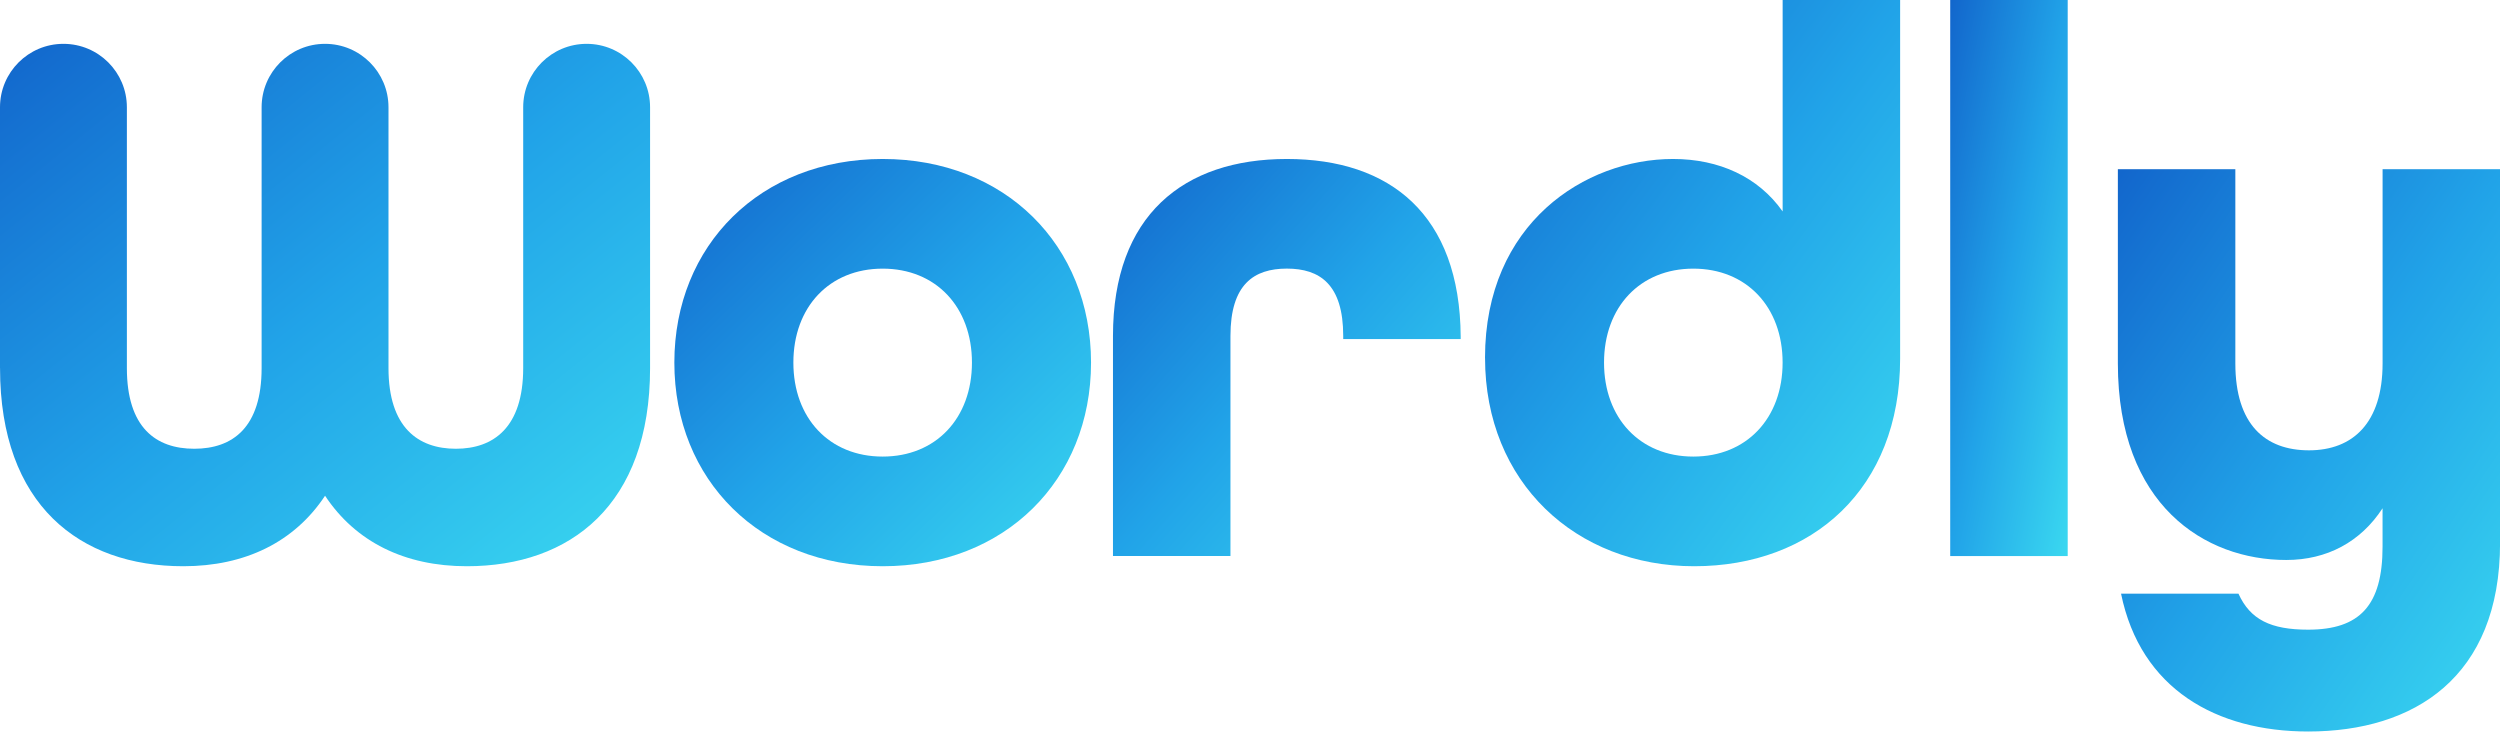
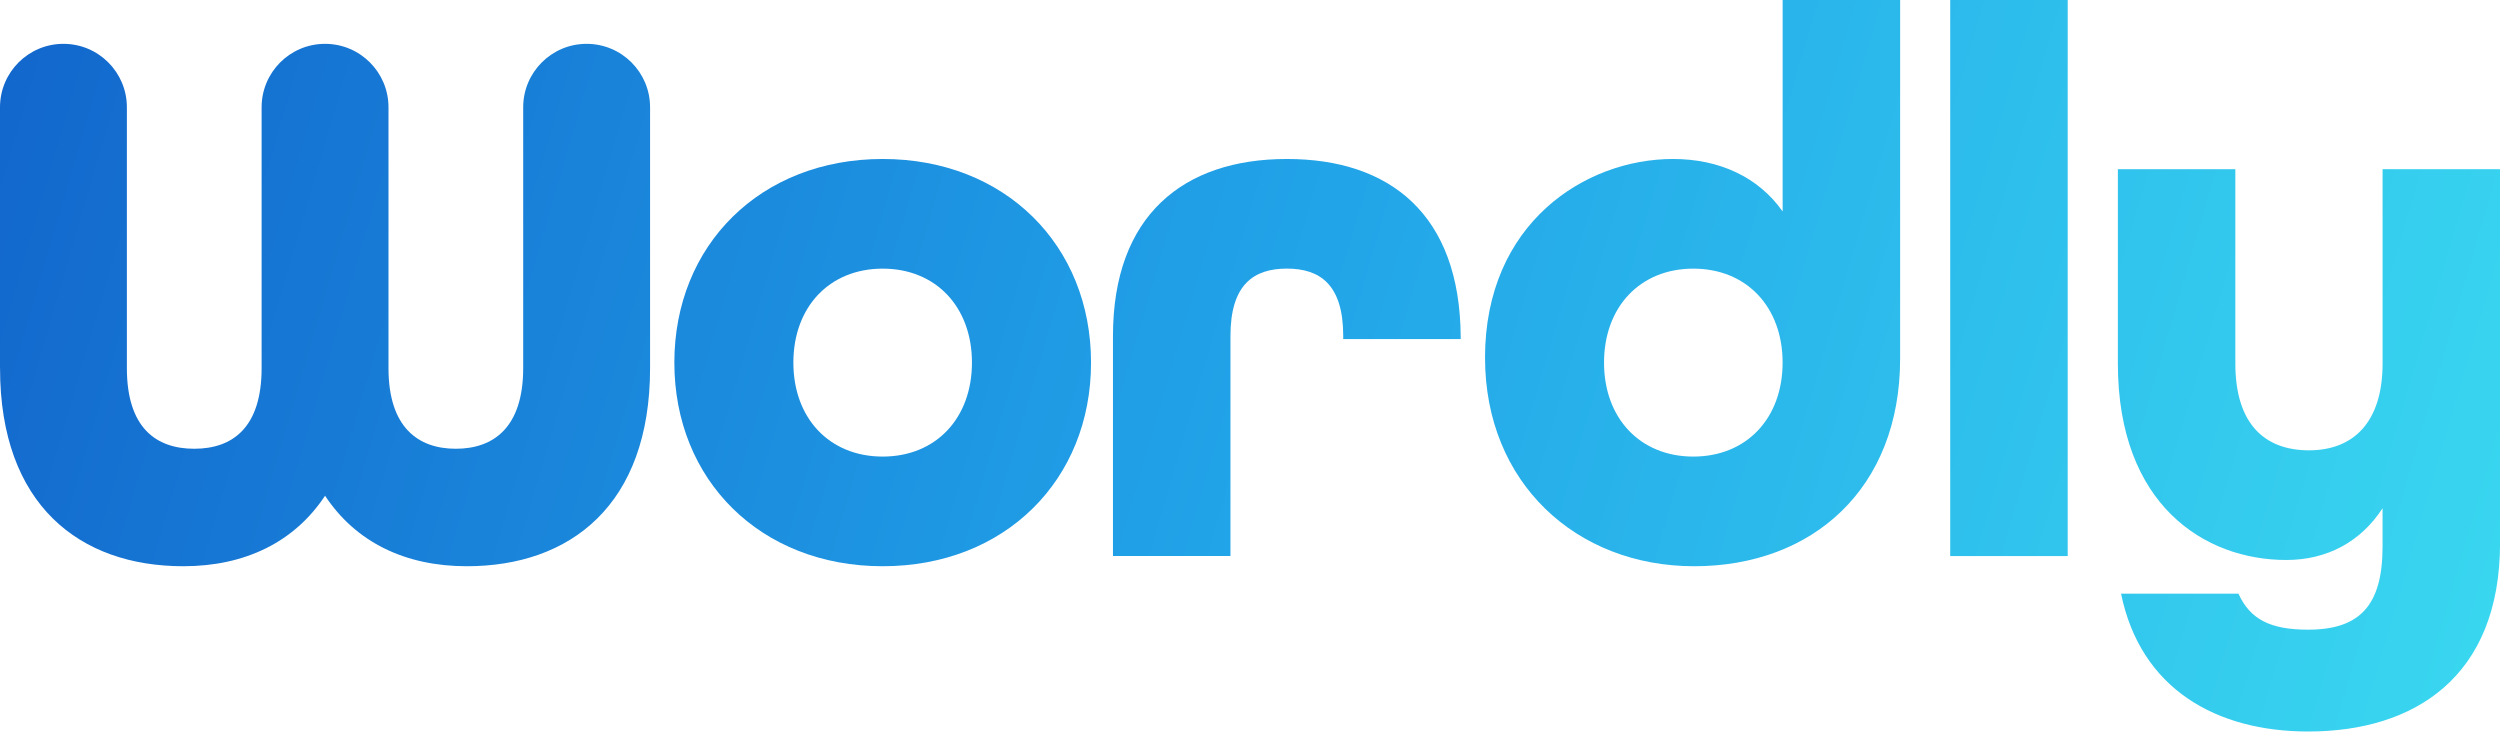
<svg xmlns="http://www.w3.org/2000/svg" id="wordly" viewBox="0 0 715.65 209.39">
  <defs>
    <style>
      .wl-c1 {
        fill: url(#wl-grad);
      }
    </style>
  </defs>
-   <linearGradient id="wl-grad" x1="0" y1="0" x2="1" y2="1">
+   <linearGradient id="wl-grad" gradientUnits="userSpaceOnUse" x1="0" y1="0" x2="715.65" y2="209.39">
    <stop offset="0" stop-color="#1266cc" />
    <stop offset=".5" stop-color="#21a3e8" />
    <stop offset="1" stop-color="#3ad8f0" />
  </linearGradient>
  <path class="wl-c1" d="M0,105.37V30.71C0,20.68,8.13,12.55,18.16,12.55h0c10.03,0,18.16,8.13,18.16,18.16v74.66c0,17.04,8.3,23.09,19.28,23.09s19.29-6.06,19.29-23.09V30.71c0-10.03,8.13-18.16,18.16-18.16h0c10.03,0,18.16,8.13,18.16,18.16v74.66c0,17.04,8.52,23.09,19.28,23.09s19.28-6.06,19.28-23.09V30.71c0-10.03,8.13-18.16,18.16-18.16h0c10.03,0,18.16,8.13,18.16,18.16v74.66c0,39.23-22.87,56.72-52.46,56.72-17.72,0-31.84-6.95-40.58-20.18-8.74,13.23-22.87,20.18-40.58,20.18-29.59,0-52.46-17.49-52.46-56.72Z" />
  <path class="wl-c1" d="M193.04,103.8c0-33.63,24.66-58.29,59.64-58.29s59.64,24.66,59.64,58.29-24.66,58.29-59.64,58.29-59.64-24.66-59.64-58.29ZM278.23,103.8c0-15.92-10.31-26.9-25.56-26.9s-25.56,10.99-25.56,26.9,10.31,26.9,25.56,26.9,25.56-10.98,25.56-26.9Z" />
  <path class="wl-c1" d="M318.6,96.18c0-34.53,20.18-50.67,49.77-50.67s49.55,15.92,49.77,50.89v.67h-33.63v-.9c0-14.8-6.73-19.28-16.14-19.28s-16.14,4.49-16.14,19.28v63h-33.63v-63Z" />
  <path class="wl-c1" d="M425.1,102.45c0-38.56,28.7-56.94,53.81-56.94,13.23,0,24.44,5.15,31.39,15.02V0h33.63v102.68c0,37.22-25.11,59.41-58.96,59.41s-59.86-23.99-59.86-59.64ZM510.29,103.8c0-15.92-10.31-26.9-25.56-26.9s-25.56,10.99-25.56,26.9,10.31,26.9,25.56,26.9,25.56-10.98,25.56-26.9Z" />
  <path class="wl-c1" d="M558.27,0h33.63v159.18h-33.63V0Z" />
  <path class="wl-c1" d="M607.15,169.94h33.63c3.36,7.4,9.19,10.31,19.95,10.31,14.79,0,21.3-6.95,21.3-23.76v-10.99c-6.28,9.64-15.92,14.8-27.57,14.8-23.32,0-48.2-15.69-48.2-56.27v-55.6h33.63v55.6c0,17.49,8.52,24.88,21.08,24.88s21.07-7.85,21.07-24.88v-55.6h33.63v106.94c0,38.56-24.66,54.03-54.92,54.03-26.23,0-47.98-12.11-53.58-39.46Z" />
</svg>
